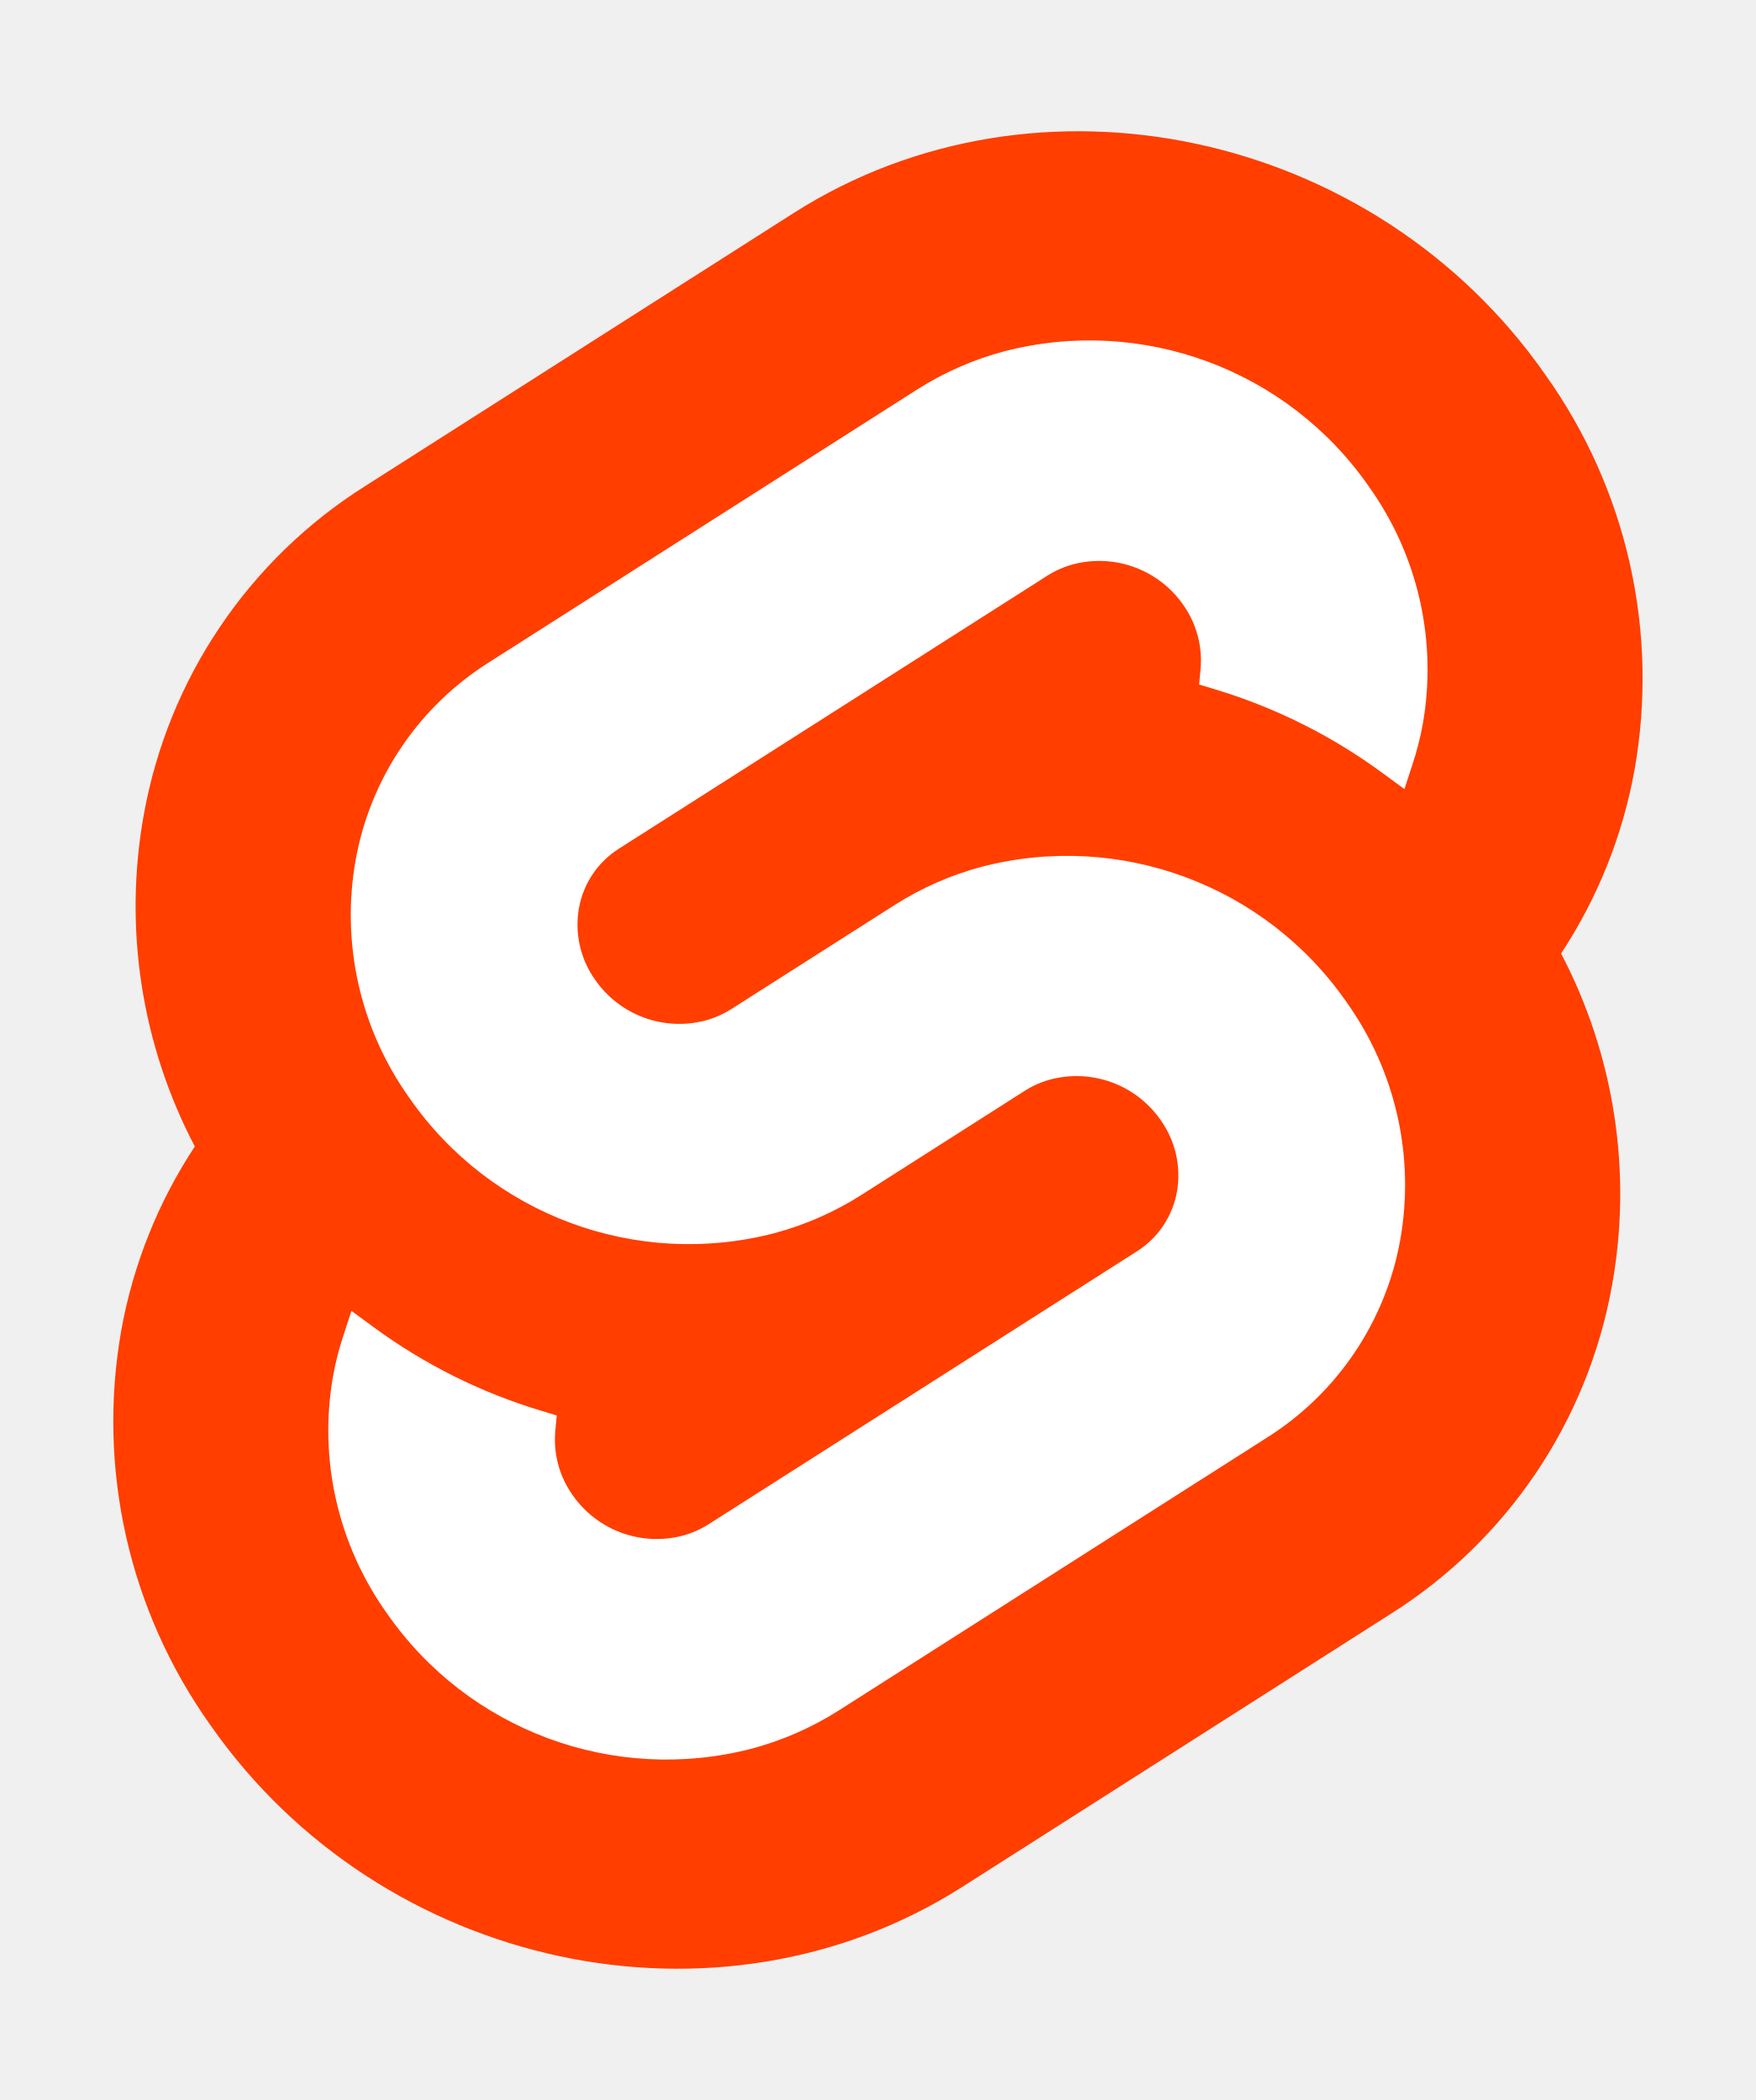
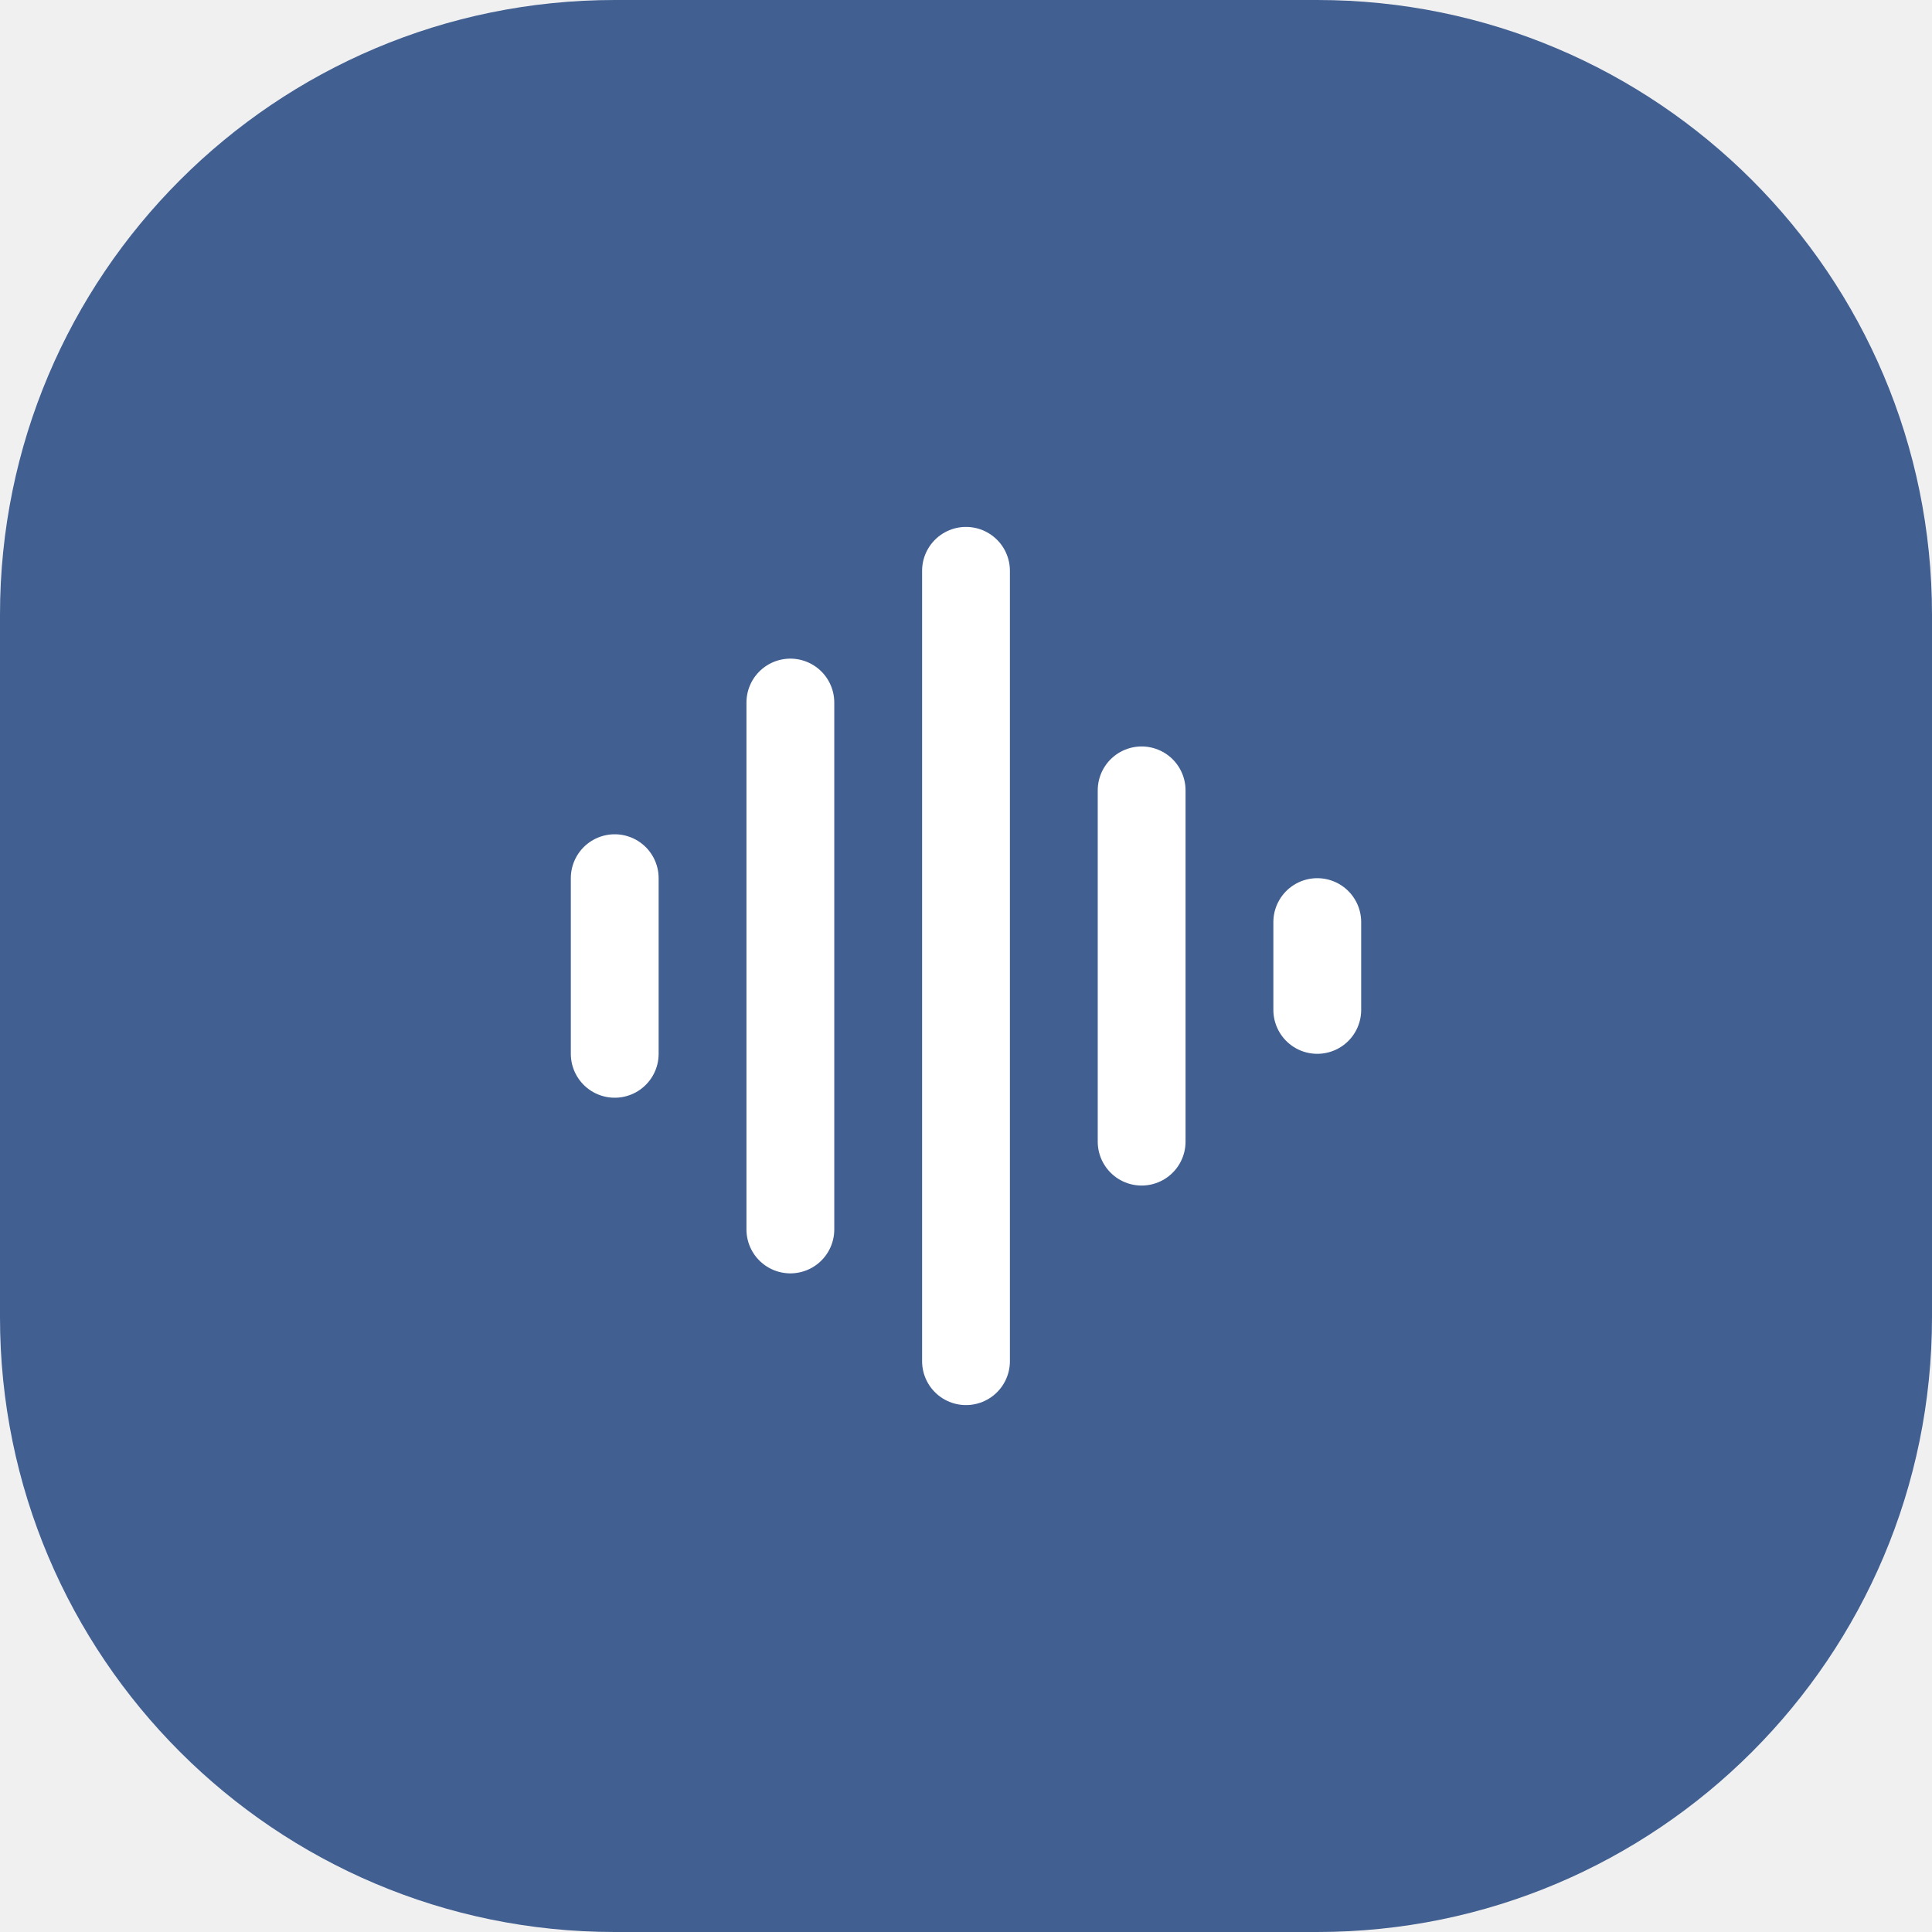
- <svg xmlns="http://www.w3.org/2000/svg" width="107" height="128" viewBox="0 0 107 128">
-   <path d="M94.157 22.819c-10.4-14.885-30.94-19.297-45.792-9.835L22.282 29.608A29.92 29.92 0 0 0 8.764 49.65a31.5 31.5 0 0 0 3.108 20.231 30 30 0 0 0-4.477 11.183 31.9 31.9 0 0 0 5.448 24.116c10.402 14.887 30.942 19.297 45.791 9.835l26.083-16.624A29.92 29.92 0 0 0 98.235 78.35a31.53 31.53 0 0 0-3.105-20.232 30 30 0 0 0 4.474-11.182 31.88 31.88 0 0 0-5.447-24.116" style="fill:#ff3e00" />
-   <path d="M45.817 106.582a20.72 20.72 0 0 1-22.237-8.243 19.17 19.17 0 0 1-3.277-14.503 18 18 0 0 1 .624-2.435l.49-1.498 1.337.981a33.6 33.6 0 0 0 10.203 5.098l.97.294-.09.968a5.85 5.85 0 0 0 1.052 3.878 6.24 6.24 0 0 0 6.695 2.485 5.8 5.8 0 0 0 1.603-.704L69.27 76.28a5.43 5.43 0 0 0 2.45-3.631 5.8 5.8 0 0 0-.987-4.371 6.24 6.24 0 0 0-6.698-2.487 5.7 5.7 0 0 0-1.6.704l-9.953 6.345a19 19 0 0 1-5.296 2.326 20.72 20.72 0 0 1-22.237-8.243 19.17 19.17 0 0 1-3.277-14.502 17.99 17.99 0 0 1 8.13-12.052l26.081-16.623a19 19 0 0 1 5.3-2.329 20.72 20.72 0 0 1 22.237 8.243 19.17 19.17 0 0 1 3.277 14.503 18 18 0 0 1-.624 2.435l-.49 1.498-1.337-.98a33.6 33.6 0 0 0-10.203-5.1l-.97-.294.09-.968a5.86 5.86 0 0 0-1.052-3.878 6.24 6.24 0 0 0-6.696-2.485 5.8 5.8 0 0 0-1.602.704L37.73 51.72a5.42 5.42 0 0 0-2.449 3.63 5.79 5.79 0 0 0 .986 4.372 6.24 6.24 0 0 0 6.698 2.486 5.8 5.8 0 0 0 1.602-.704l9.952-6.342a19 19 0 0 1 5.295-2.328 20.72 20.72 0 0 1 22.237 8.242 19.17 19.17 0 0 1 3.277 14.503 18 18 0 0 1-8.13 12.053l-26.081 16.622a19 19 0 0 1-5.3 2.328" style="fill:#fff" />
+ <svg xmlns="http://www.w3.org/2000/svg" width="44" height="44" viewBox="0 0 44 44">
+   <rect width="44" height="44" rx="14" fill="#415f91" />
+   <path d="M4 10v4M8 6v12M12 3v18M16 8v8M20 11v2" transform="translate(10 10)" fill="none" stroke="#fff" stroke-width="2" stroke-linecap="round" stroke-linejoin="round" />
</svg>
